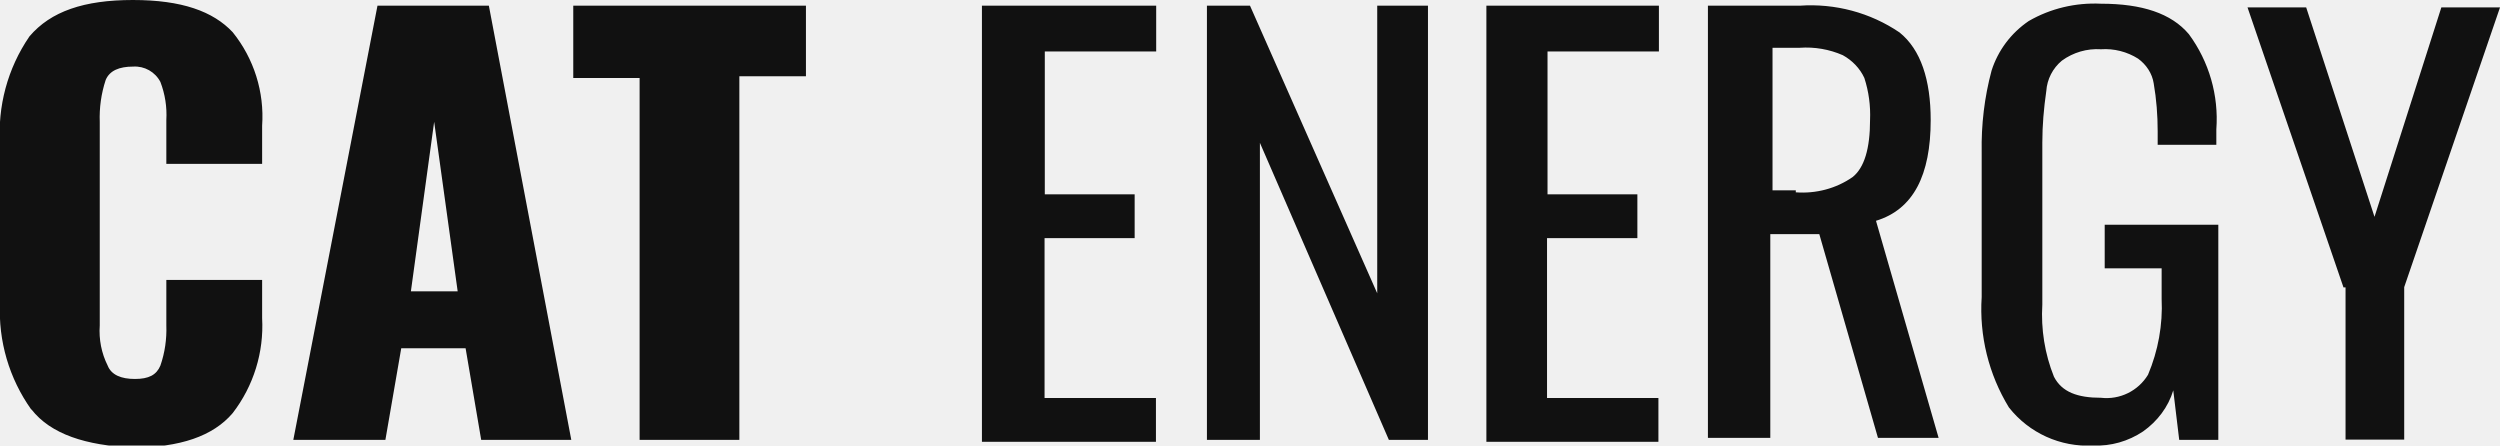
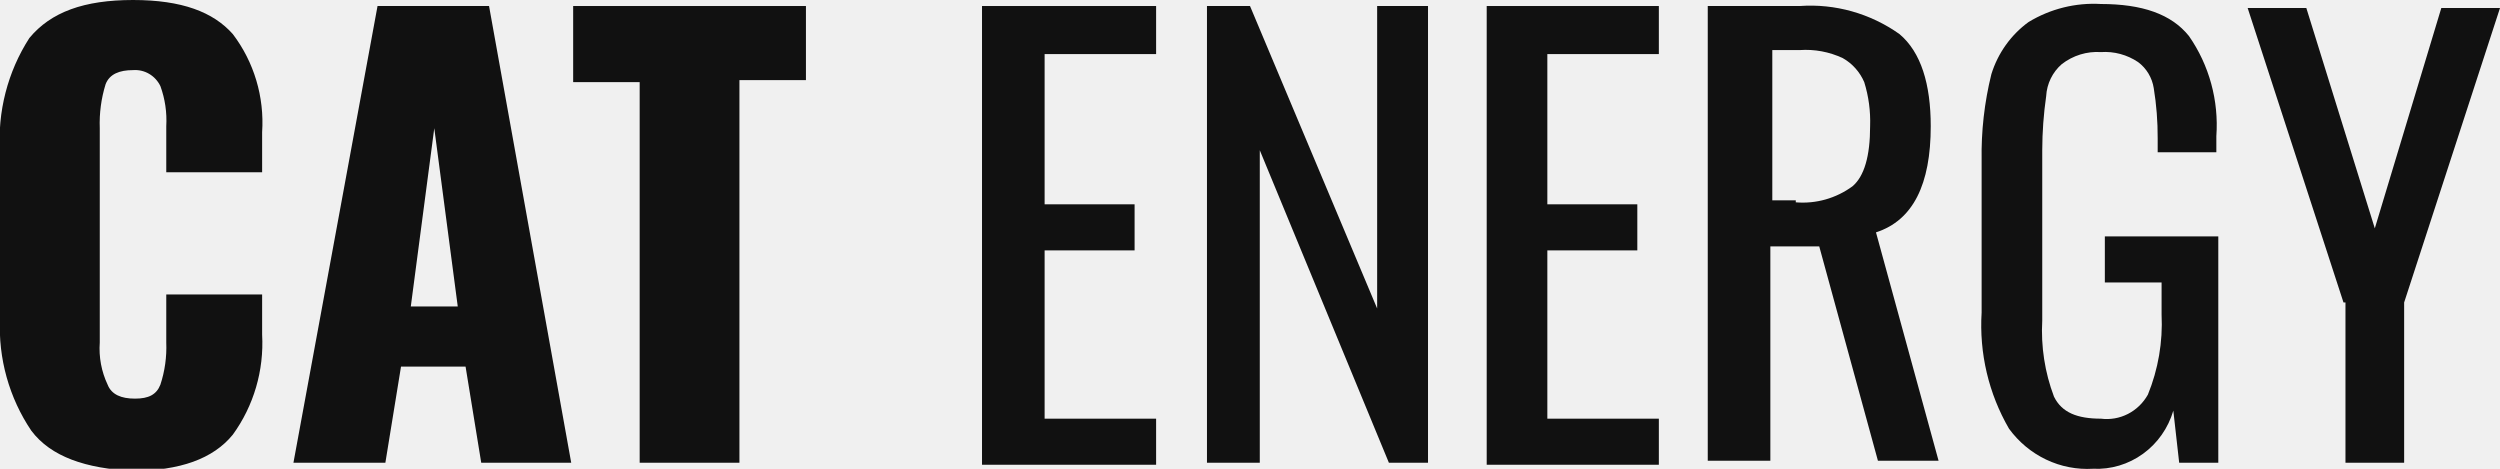
- <svg xmlns="http://www.w3.org/2000/svg" width="101" height="18" fill="none">
-   <g clip-path="url(#a)" fill="#111">
-     <path d="M1.26 16.54A6.86 6.86 0 0 1 0 12.24v-6.4C-.1 4.3.3 2.77 1.19 1.47 2.05.46 3.39 0 5.37 0 7.35 0 8.61.46 9.4 1.3a5.42 5.42 0 0 1 1.19 3.78v1.54H6.72V4.85a3.7 3.7 0 0 0-.24-1.54 1.16 1.16 0 0 0-1.1-.62c-.56 0-.95.16-1.11.54a4.85 4.85 0 0 0-.24 1.7v8.22c-.04.56.07 1.12.32 1.62.15.38.55.54 1.1.54.56 0 .87-.16 1.03-.54.18-.52.26-1.07.24-1.62v-1.84h3.87v1.54a5.77 5.77 0 0 1-1.19 3.84c-.79.93-2.13 1.39-4.03 1.39-1.9-.08-3.32-.54-4.1-1.54ZM15.25.23h4.5l3.33 17.54h-3.64l-.63-3.7h-2.6l-.64 3.7h-3.72L15.25.23Zm3.24 11.54-.95-6.85-.94 6.85h1.9ZM25.84 3.15h-2.68V.23h9.4v2.85h-2.69v14.69h-4.03V3.15ZM39.75.23h6.96v1.85h-4.5v5.77h3.63v1.77H42.2v6.46h4.5v1.77h-7.03V.23h.08ZM48.76.23h1.74l5.14 11.62V.23h2.05v17.54h-1.58l-5.21-12v12h-2.14V.23ZM60.06.23h6.96v1.85h-4.5v5.77h3.63v1.77H62.5v6.46h4.5v1.77h-6.95V.23ZM69.07.23h3.64c1.43-.1 2.85.28 4.03 1.08C77.6 2 78 3.23 78 4.85c0 2.23-.7 3.61-2.21 4.07l2.53 8.77h-2.45L73.5 9.46h-1.98v8.23H69V.23h.08Zm3.48 7.54c.81.06 1.63-.15 2.3-.62.47-.38.7-1.15.7-2.3a4.85 4.85 0 0 0-.23-1.7c-.18-.39-.49-.71-.87-.92a3.69 3.69 0 0 0-1.74-.3h-1.1v5.76h.94v.08ZM81.16 16.46a7.61 7.61 0 0 1-1.1-4.46V6.15c-.02-1.11.11-2.22.4-3.3.26-.81.78-1.51 1.5-2 .88-.51 1.9-.75 2.92-.7 1.66 0 2.84.39 3.55 1.23a5.77 5.77 0 0 1 1.11 3.85v.62h-2.37V5.3c0-.65-.05-1.29-.16-1.93-.06-.4-.3-.76-.63-1a2.5 2.5 0 0 0-1.5-.38 2.42 2.42 0 0 0-1.58.46 1.75 1.75 0 0 0-.63 1.23c-.1.69-.16 1.38-.16 2.08v6.54c-.06 1 .1 2 .47 2.92.32.62.95.85 1.9.85a1.96 1.96 0 0 0 1.9-.93c.41-.97.6-2.02.55-3.07v-1.23h-2.3V9.08h4.59v8.69h-1.58l-.24-2c-.2.67-.64 1.25-1.22 1.66-.6.4-1.3.6-2.02.57a4.05 4.05 0 0 1-3.4-1.54ZM94.68 11.62 90.8.3h2.37l2.76 8.46L98.63.3H101l-3.87 11.3v6.16h-2.37v-6.15h-.08Z" />
+ <svg xmlns="http://www.w3.org/2000/svg" width="128" height="24" viewBox="0 0 128 24" fill="none">
+   <g clip-path="url(#clip0_135_3260)">
+     <path d="M1.603 22.051C0.468 20.368 -0.095 18.35 3.016e-05 16.308V7.795C-0.137 5.73 0.39 3.677 1.502 1.949C2.604 0.615 4.307 0 6.811 0C9.315 0 10.917 0.615 11.919 1.744C13.006 3.173 13.541 4.962 13.421 6.769V8.821H8.513V6.462C8.553 5.764 8.451 5.065 8.213 4.41C8.086 4.146 7.884 3.926 7.634 3.78C7.385 3.634 7.098 3.568 6.811 3.59C6.11 3.59 5.609 3.795 5.408 4.308C5.182 5.036 5.08 5.8 5.108 6.564V17.538C5.055 18.28 5.193 19.023 5.509 19.692C5.709 20.205 6.21 20.41 6.911 20.41C7.612 20.41 8.013 20.205 8.213 19.692C8.441 18.999 8.542 18.269 8.513 17.538V15.077H13.421V17.128C13.523 18.965 12.991 20.78 11.919 22.256C10.917 23.487 9.214 24.103 6.811 24.103C4.407 24 2.604 23.385 1.603 22.051Z" fill="#111111" />
+     <path d="M19.33 0.308H25.039L29.246 23.692H24.639L23.837 18.769H20.532L19.731 23.692H15.024L19.33 0.308ZM23.437 15.692L22.235 6.564L21.033 15.692H23.437Z" fill="#111111" />
+     <path d="M32.751 4.205H29.346V0.308H41.264V4.102H37.859V23.692H32.751V4.205Z" fill="#111111" />
+     <path d="M50.379 0.308H59.193V2.769H53.484V10.461H58.091V12.82H53.484V21.436H59.193V23.795H50.279V0.308H50.379Z" fill="#111111" />
+     <path d="M61.797 0.308H64L70.51 15.795V0.308H73.114V23.692H71.111L64.501 7.692V23.692H61.797V0.308Z" fill="#111111" />
+     <path d="M76.119 0.308H84.933V2.769H79.224V10.461H83.831V12.82H79.224V21.436H84.933V23.795H76.119V0.308Z" fill="#111111" />
+     <path d="M87.537 0.308H92.144C93.956 0.179 95.757 0.686 97.252 1.744C98.354 2.667 98.854 4.308 98.854 6.461C98.854 9.436 97.953 11.282 96.05 11.897L99.255 23.59H96.15L93.145 12.615H90.642V23.59H87.437V0.308H87.537ZM91.944 10.359C92.976 10.446 94.005 10.155 94.848 9.538C95.449 9.026 95.75 8 95.75 6.461C95.777 5.697 95.676 4.934 95.449 4.205C95.224 3.682 94.837 3.25 94.347 2.974C93.658 2.652 92.9 2.511 92.144 2.564H90.742V10.256H91.944V10.359Z" fill="#111111" />
+     <path d="M102.861 21.949C101.82 20.155 101.331 18.082 101.459 16V8.205C101.434 6.719 101.602 5.236 101.959 3.795C102.294 2.718 102.962 1.782 103.862 1.128C104.981 0.45 106.271 0.129 107.568 0.205C109.671 0.205 111.174 0.718 112.075 1.846C113.112 3.336 113.608 5.15 113.477 6.974V7.795H110.473V7.077C110.477 6.218 110.41 5.36 110.272 4.513C110.188 3.977 109.9 3.498 109.471 3.179C108.908 2.801 108.24 2.621 107.568 2.667C106.85 2.619 106.139 2.838 105.565 3.282C105.329 3.485 105.137 3.736 104.999 4.018C104.861 4.3 104.781 4.608 104.764 4.923C104.632 5.84 104.565 6.765 104.563 7.692V16.41C104.49 17.738 104.694 19.067 105.164 20.308C105.565 21.128 106.366 21.436 107.568 21.436C108.043 21.496 108.524 21.412 108.952 21.193C109.38 20.974 109.734 20.63 109.972 20.205C110.501 18.908 110.741 17.506 110.673 16.102V14.461H107.768V12.102H113.577V23.692H111.574L111.274 21.026C111.011 21.919 110.465 22.698 109.72 23.236C108.976 23.775 108.078 24.044 107.167 24C106.34 24.05 105.513 23.889 104.761 23.53C104.01 23.172 103.357 22.629 102.861 21.949Z" fill="#111111" />
+     <path d="M119.987 15.487L115.08 0.41H118.084L121.59 11.692L124.995 0.41H128L123.092 15.487V23.692H120.088V15.487H119.987Z" fill="#111111" />
  </g>
  <defs>
-     <clipPath id="a">
-       <path fill="#fff" d="M0 0h101v18H0z" />
+     <clipPath id="clip0_135_3260">
+       <rect width="128" height="24" fill="white" />
    </clipPath>
  </defs>
</svg>
